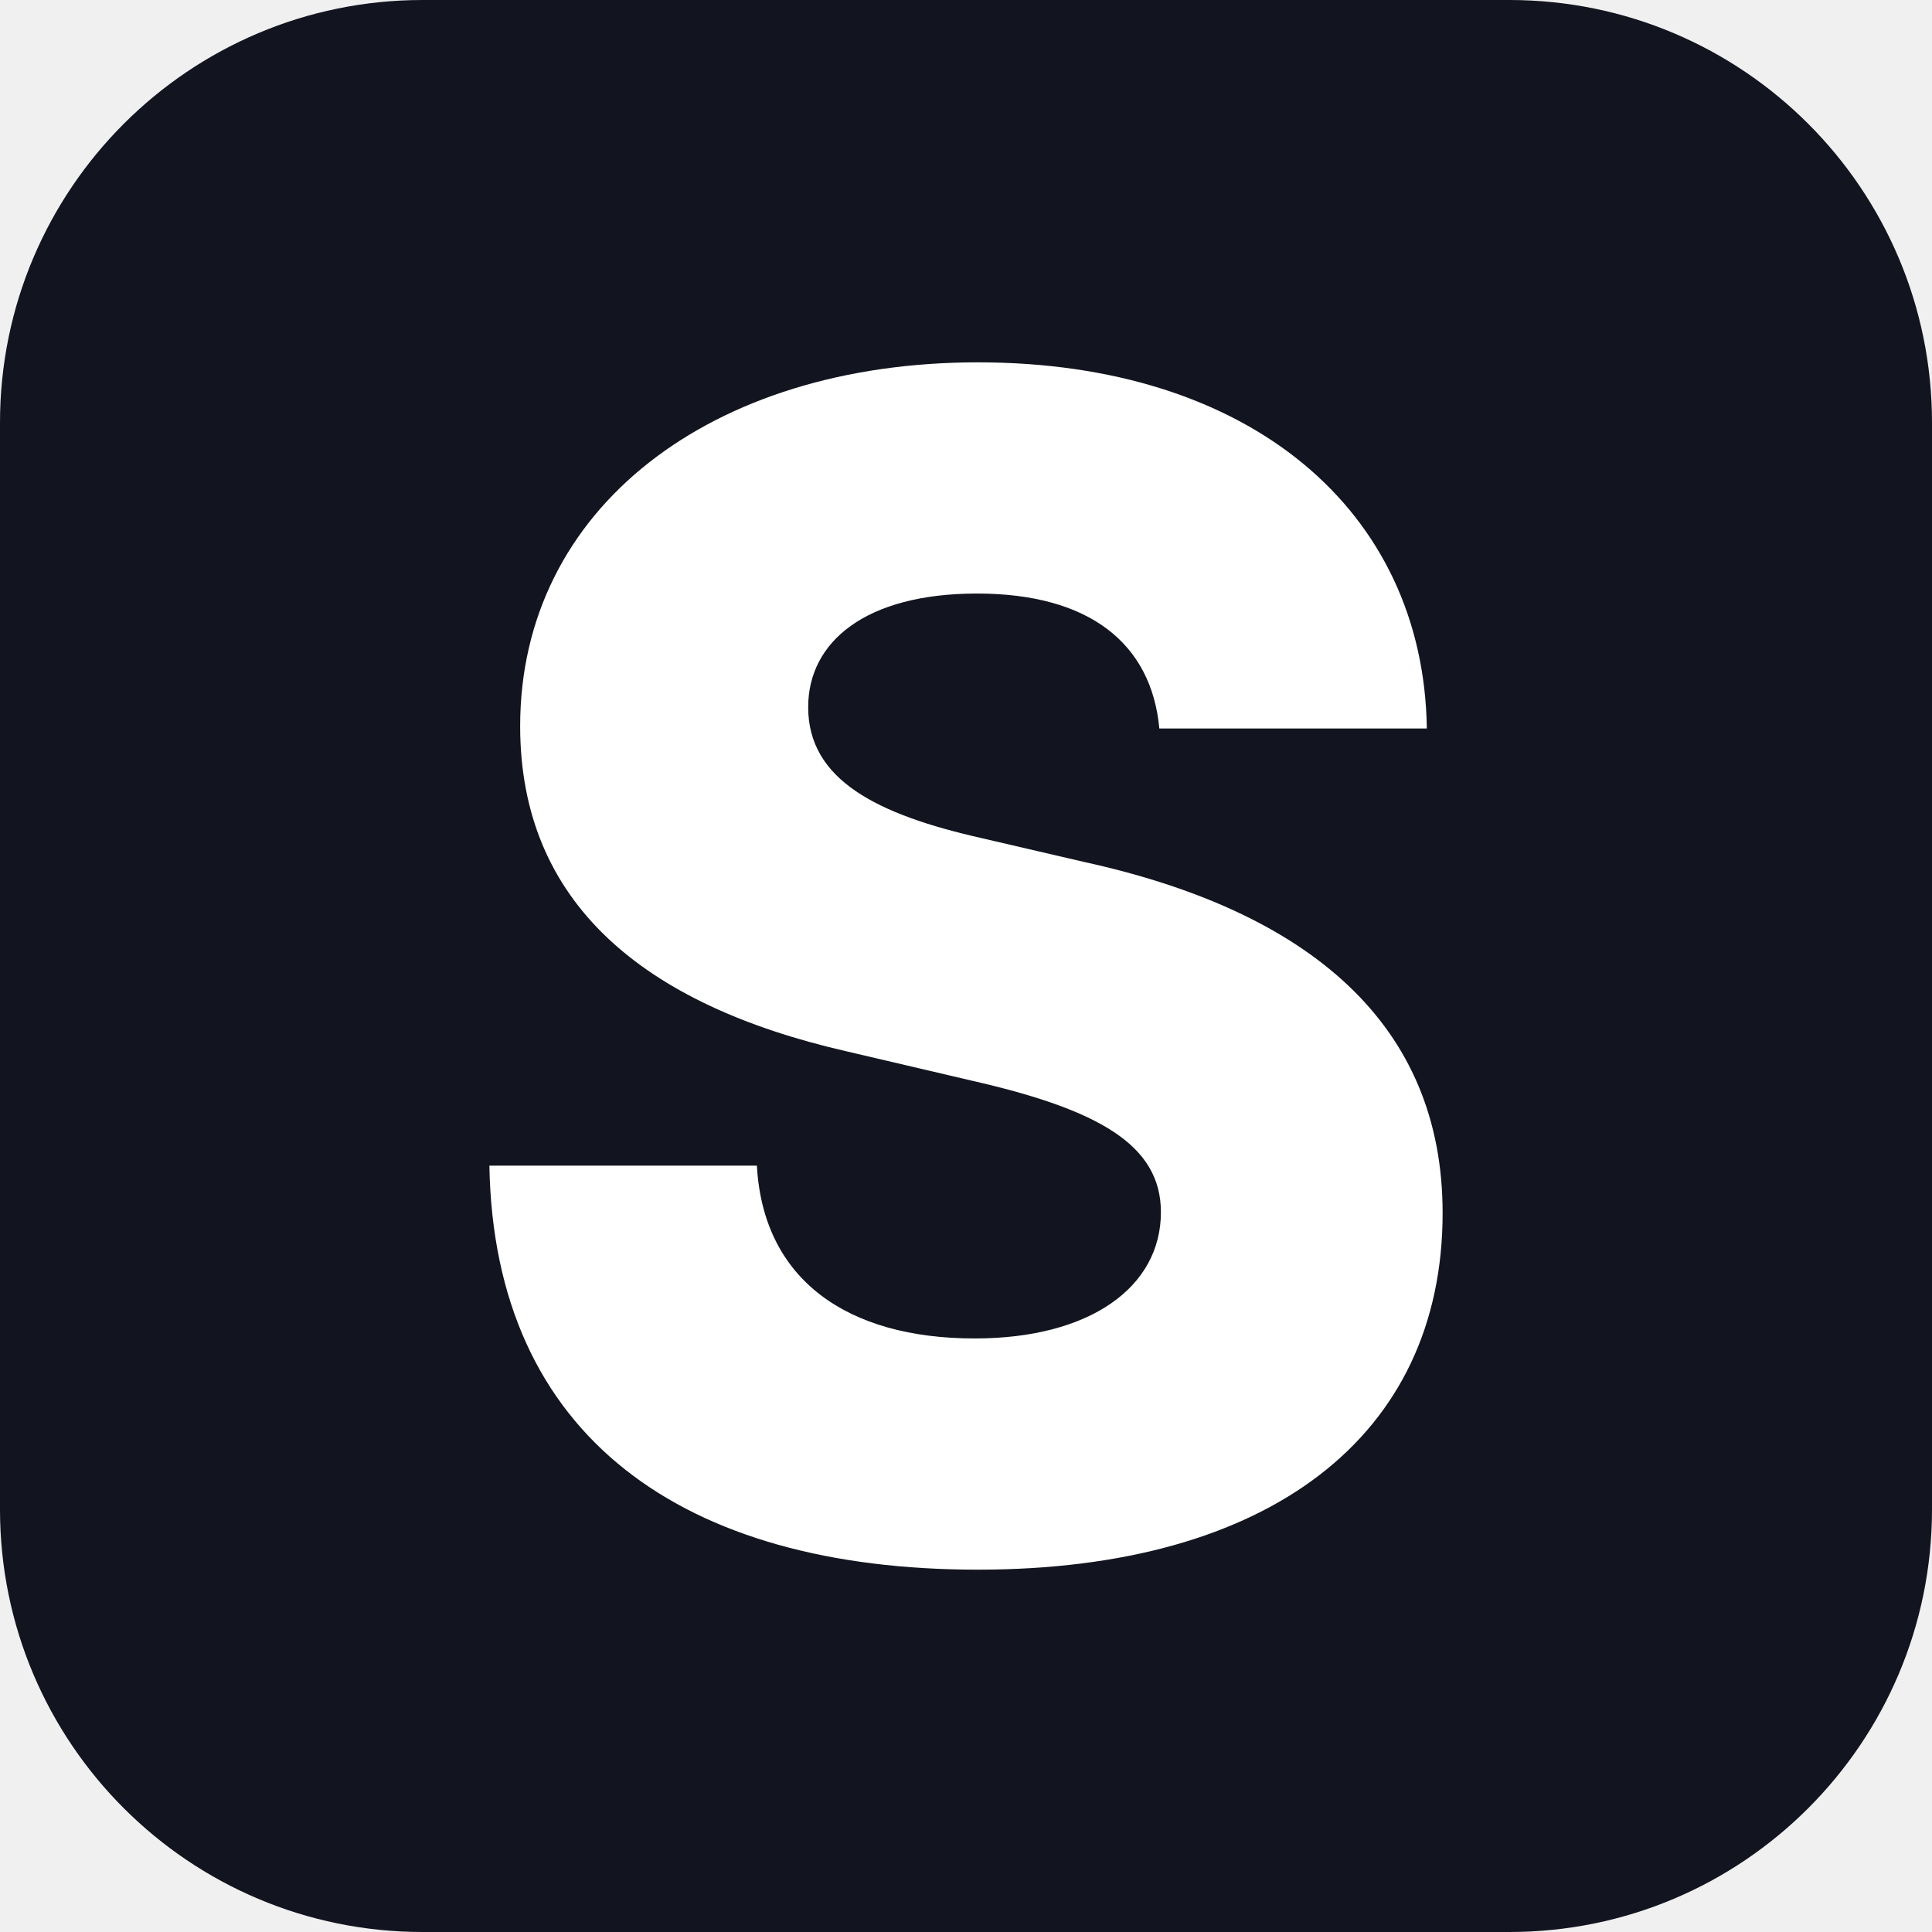
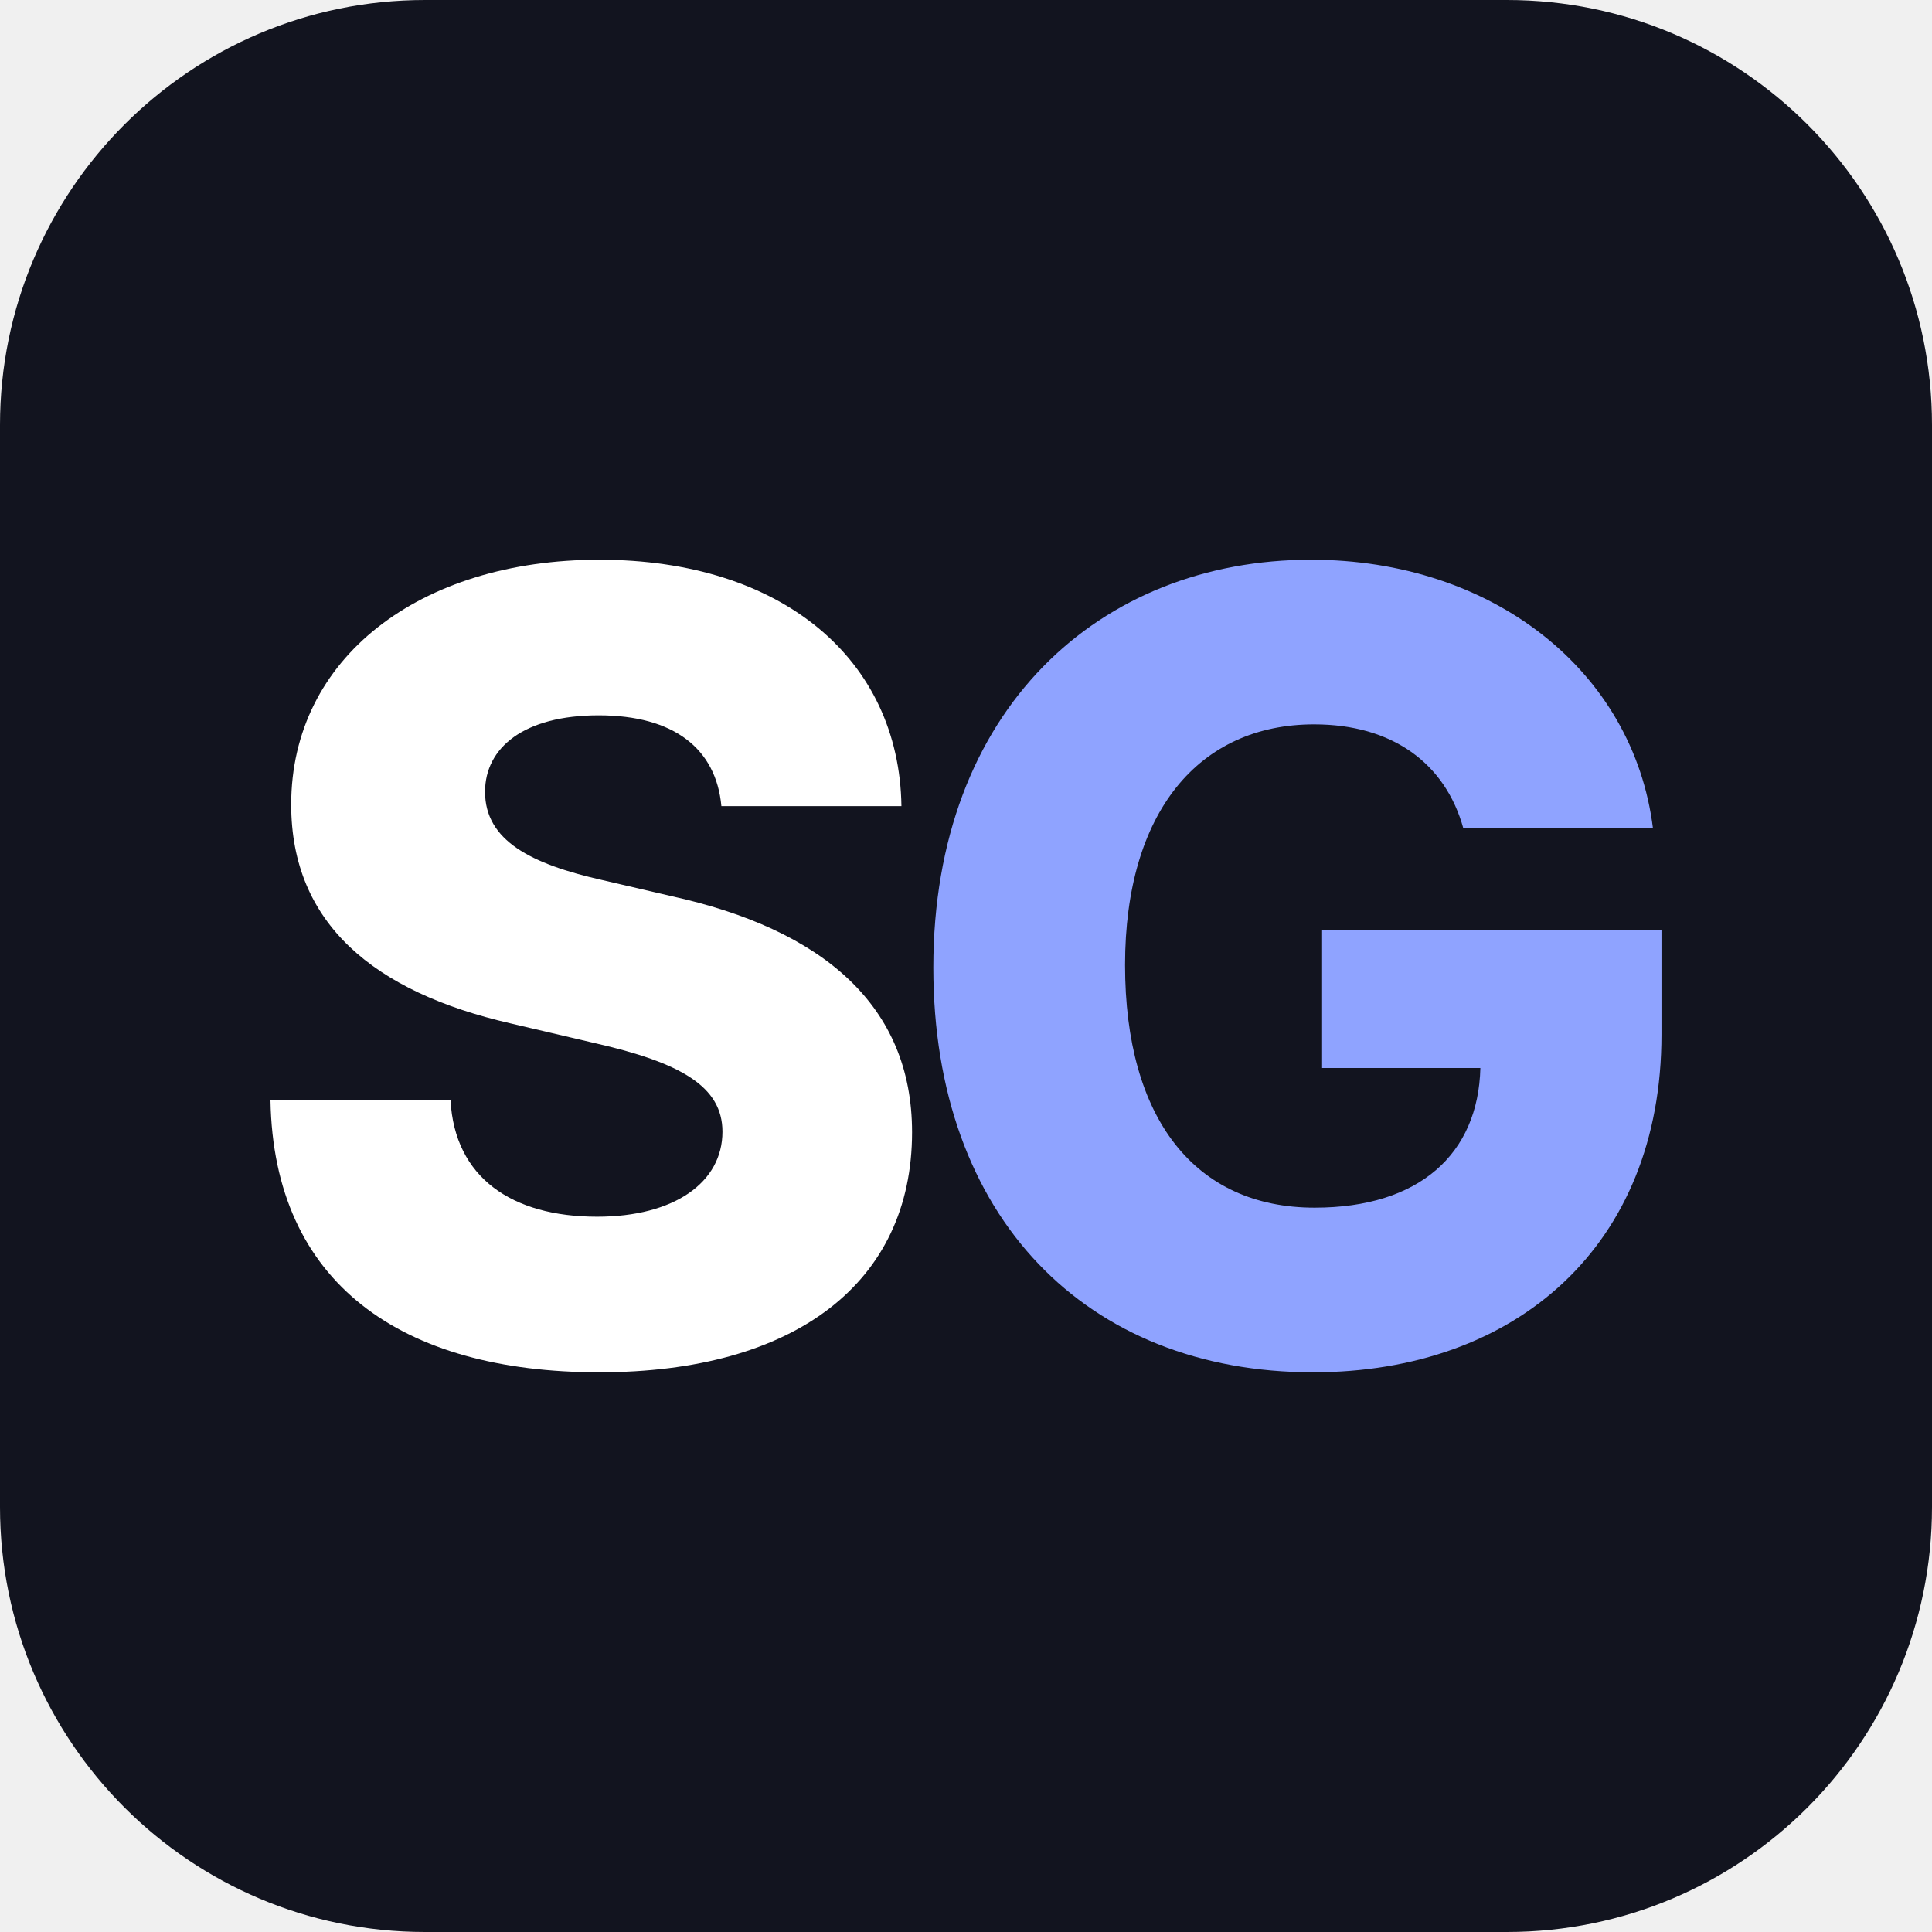
- <svg xmlns="http://www.w3.org/2000/svg" viewBox="0 0 64 64">
-   <rect width="64" height="64" rx="14" fill="#12141f" />
-   <path fill="#fff" transform="translate(32 32) scale(0.02614 -0.02614) translate(-676.0 -745.0)" d="M691 -20C1060 -20 1280 149 1280 432C1280 670 1113 814 825 877L696 907C563 937 476 981 476 1073C476 1156 549 1217 690 1217C832 1217 911 1154 921 1046H1260C1256 1322 1036 1510 691 1510C353 1510 111 1325 111 1049C111 825 267 696 524 637L682 600C845 563 923 518 923 433C923 338 833 273 687 273C526 273 419 347 411 492H72C78 148 318 -20 691 -20Z" />
+ <svg xmlns="http://www.w3.org/2000/svg" viewBox="0 0 100 100">
+   <rect width="100" height="100" rx="22" fill="#12141f" />
+   <path fill="#ffffff" transform="translate(14.000 70.481) scale(0.02749 -0.02749) translate(-72 0)" d="M691 -20C1060 -20 1280 149 1280 432C1280 670 1113 814 825 877L696 907C563 937 476 981 476 1073C476 1156 549 1217 690 1217C832 1217 911 1154 921 1046H1260C1256 1322 1036 1510 691 1510C353 1510 111 1325 111 1049C111 825 267 696 524 637L682 600C845 563 923 518 923 433C923 338 833 273 687 273C526 273 419 347 411 492H72C78 148 318 -20 691 -20Z" />
+   <path fill="#8fa3ff" transform="translate(48.309 70.481) scale(0.02749 -0.02749) translate(-82 0)" d="M797 -20C1179 -20 1453 218 1453 616V812H814V553H1112C1108 391 997 290 800 290C575 290 443 457 443 747C443 1035 582 1200 799 1200C946 1200 1046 1127 1080 1004H1437C1400 1301 1135 1510 793 1510C396 1510 82 1229 82 742C82 271 371 -20 797 -20Z" />
</svg>
